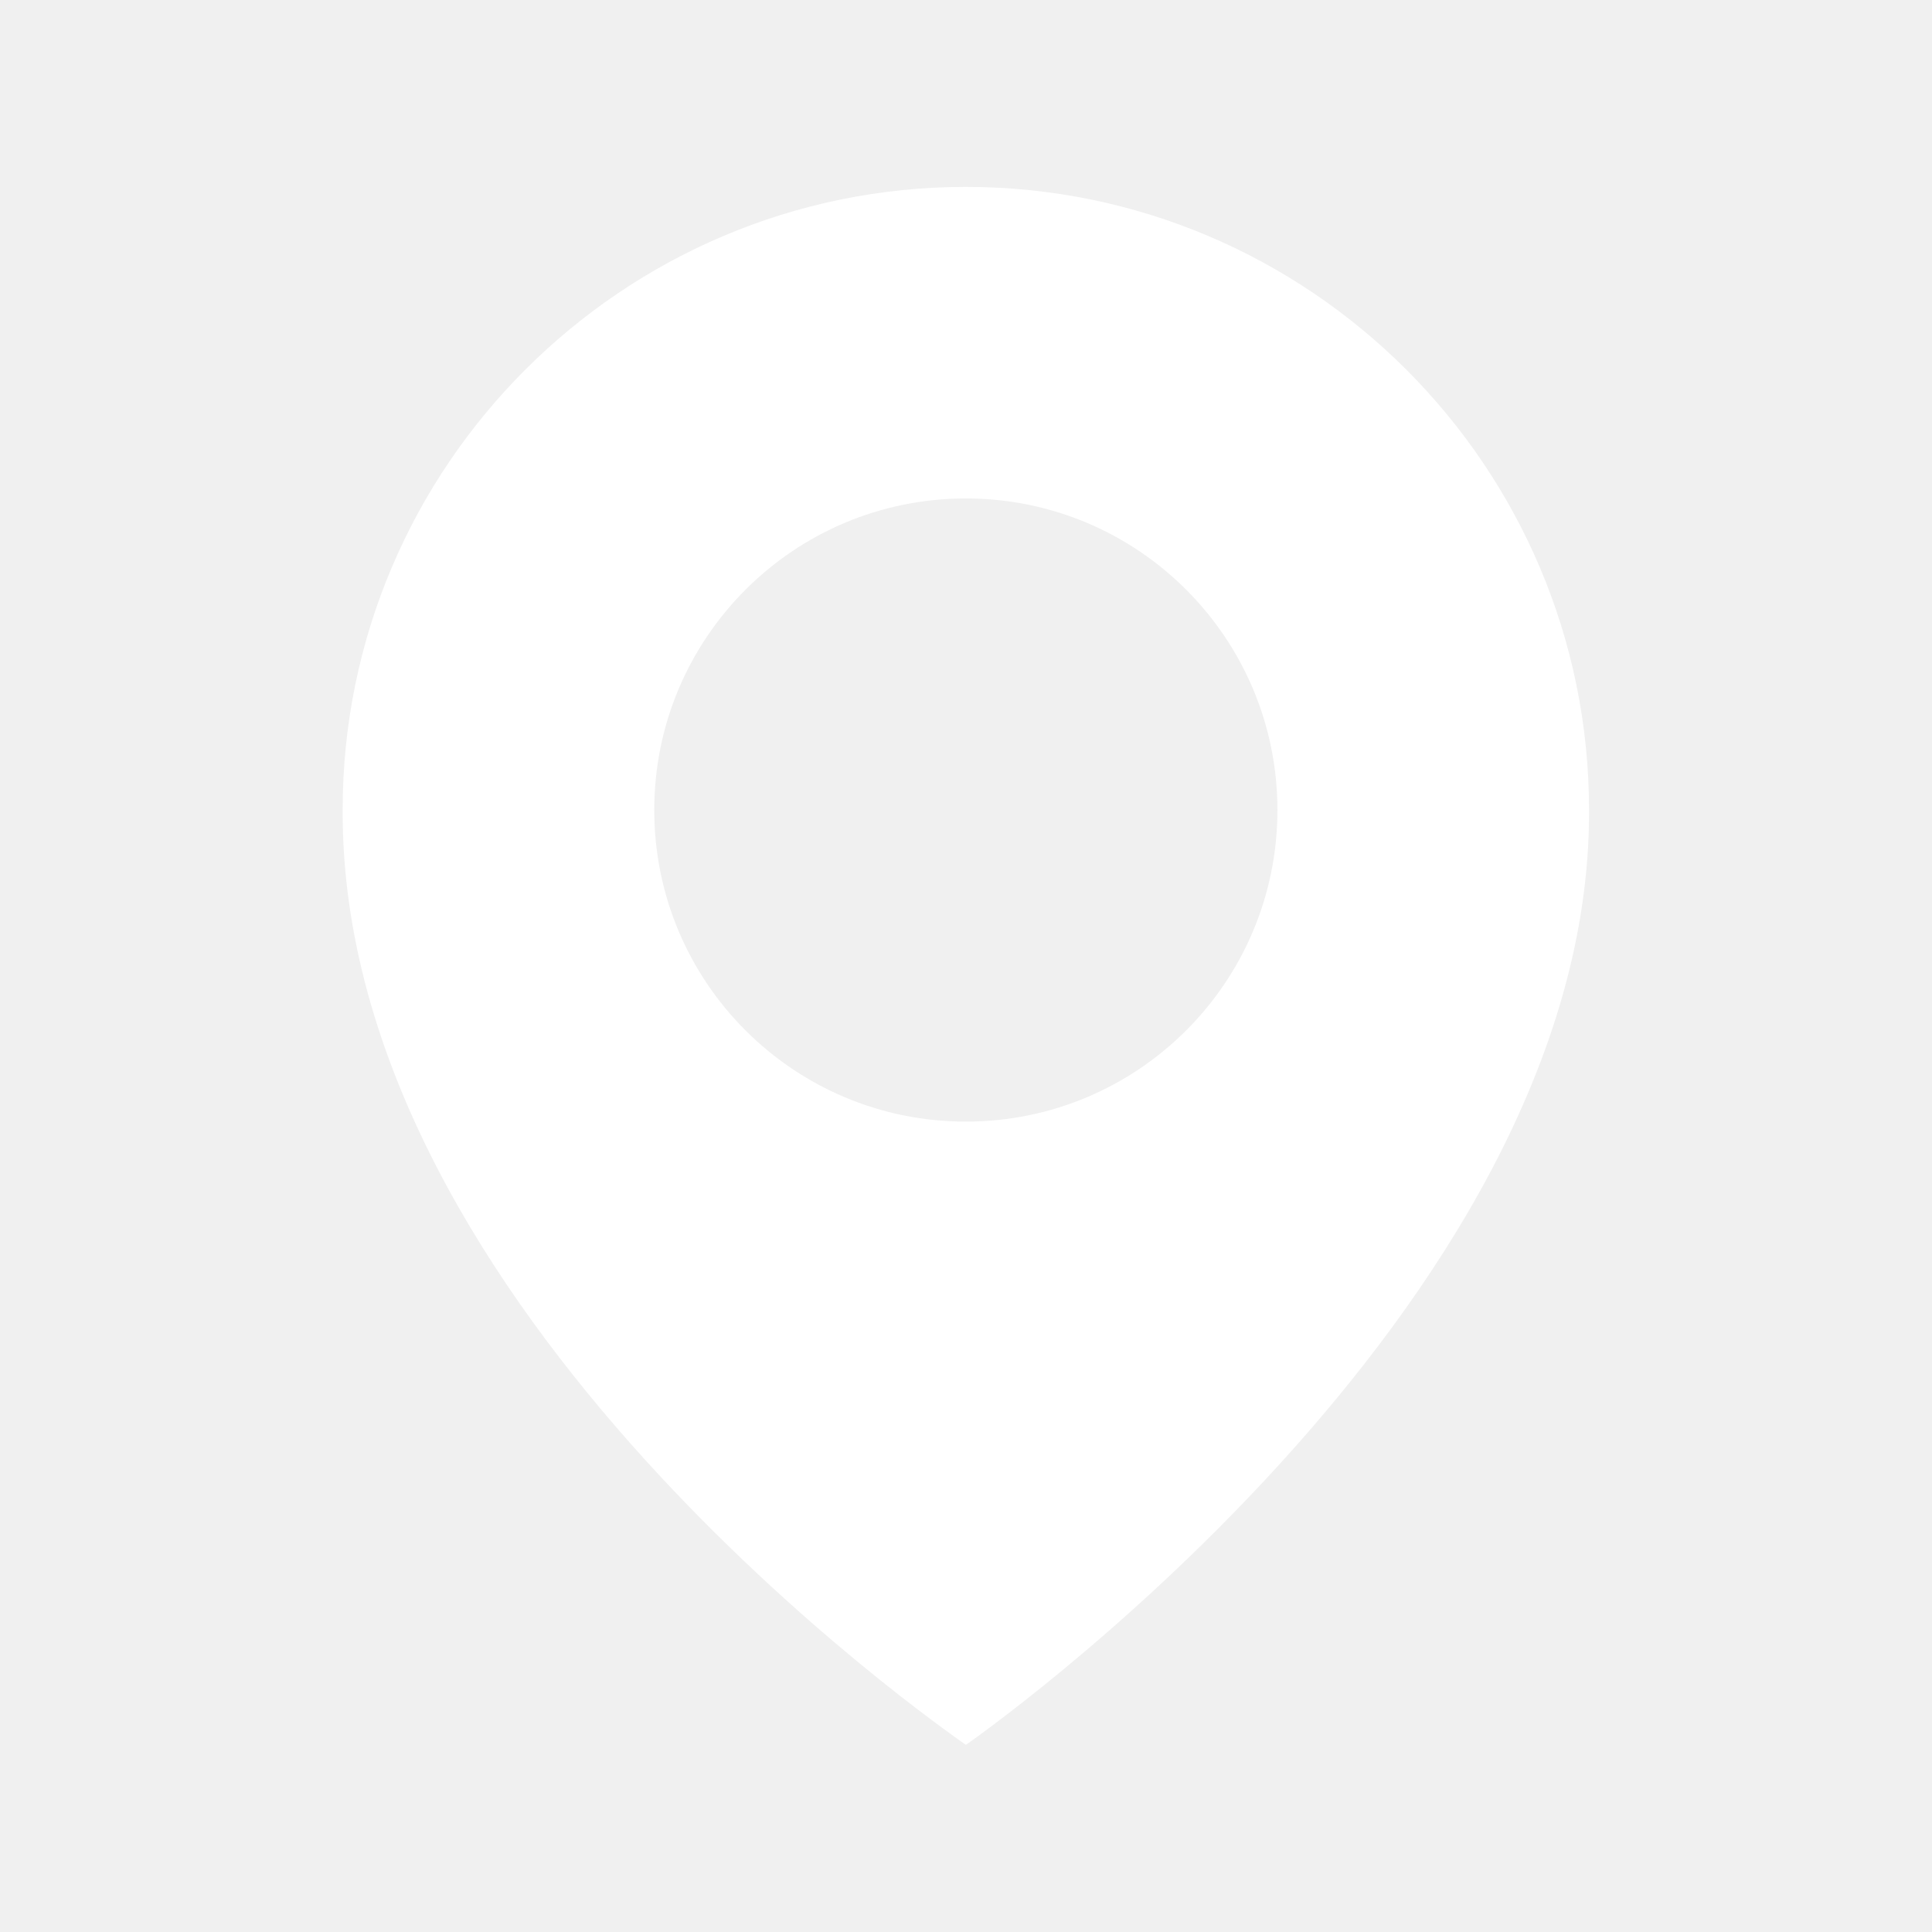
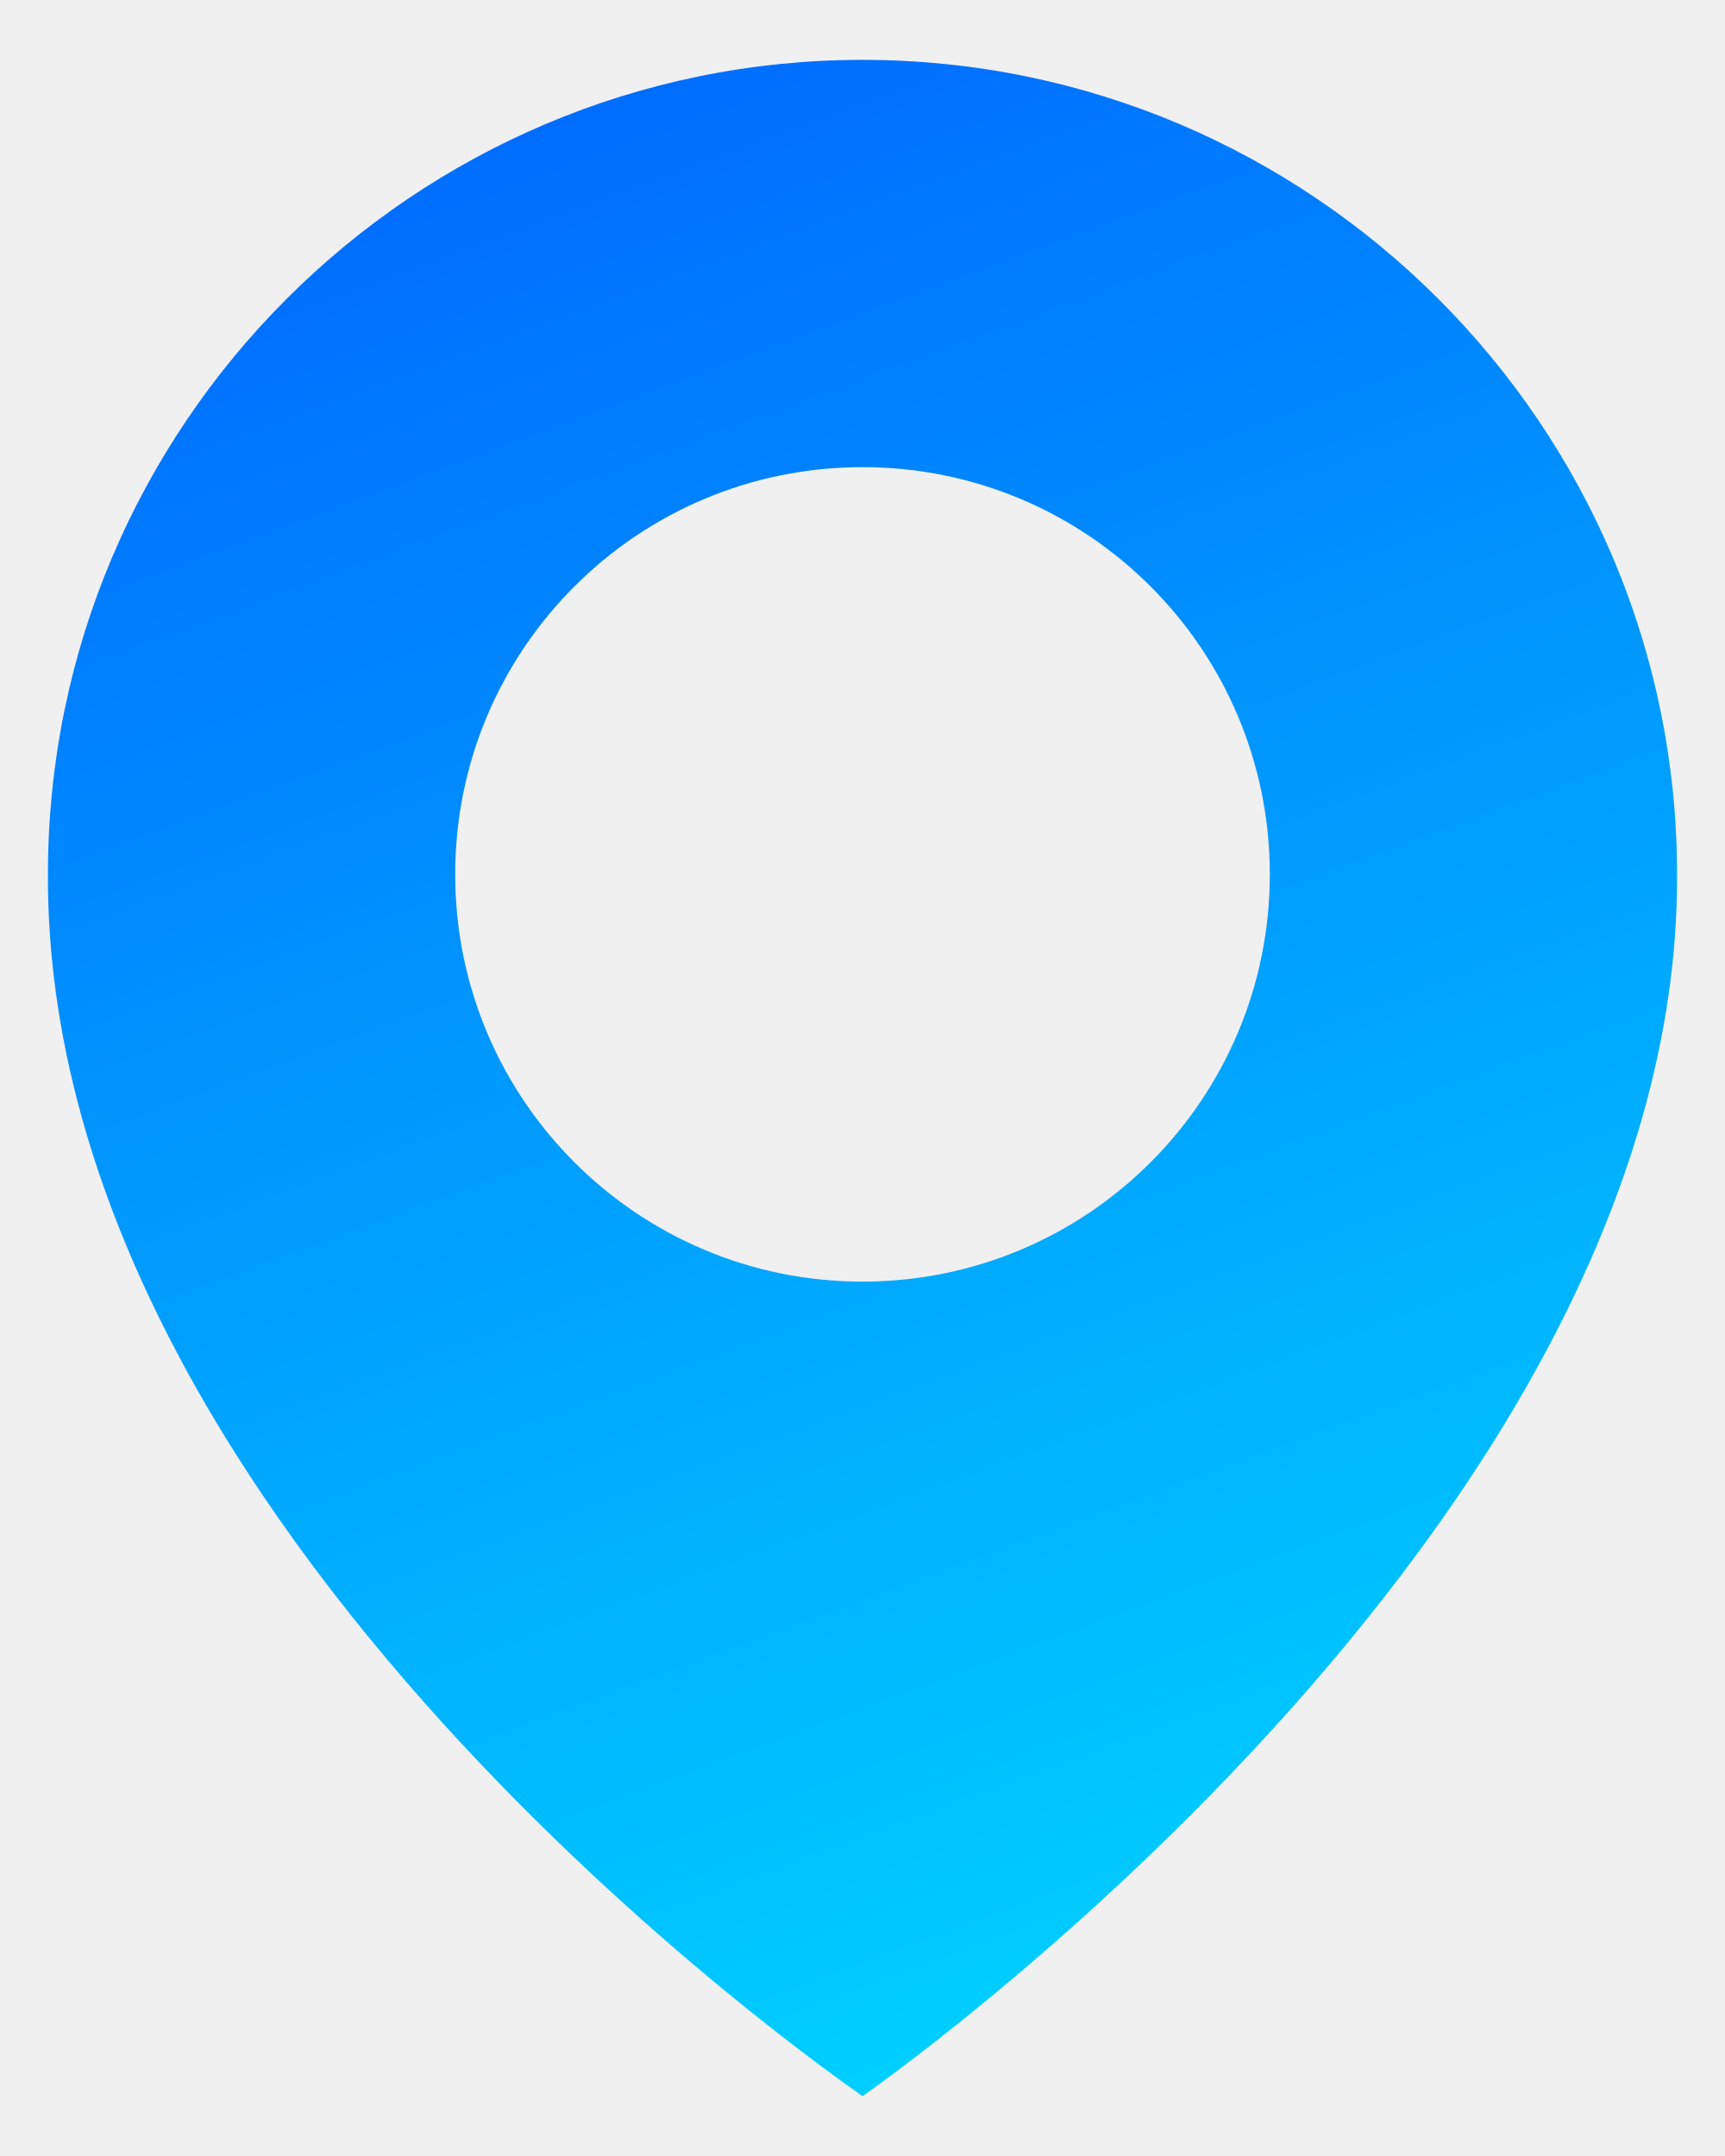
- <svg xmlns="http://www.w3.org/2000/svg" width="31" height="31" viewBox="0 0 31 31" fill="none">
-   <g id="bxs:map">
-     <path id="Vector" d="M15.498 2.999C9.984 2.999 5.498 7.484 5.498 12.992C5.462 21.047 15.118 27.727 15.498 27.997C15.498 27.997 25.533 21.047 25.497 12.998C25.497 7.484 21.011 2.999 15.498 2.999ZM15.498 17.997C12.735 17.997 10.498 15.76 10.498 12.998C10.498 10.236 12.735 7.998 15.498 7.998C18.26 7.998 20.497 10.236 20.497 12.998C20.497 15.76 18.26 17.997 15.498 17.997Z" fill="white" />
-   </g>
+ <svg xmlns="http://www.w3.org/2000/svg" width="24" height="30" viewBox="0 0 24 30" fill="none">
+   <path d="M12 0.833C5.751 0.833 0.667 5.918 0.667 12.16C0.626 21.29 11.569 28.861 12 29.167C12 29.167 23.374 21.29 23.333 12.167C23.333 5.918 18.249 0.833 12 0.833ZM12 17.833C8.869 17.833 6.333 15.297 6.333 12.167C6.333 9.036 8.869 6.5 12 6.5C15.131 6.5 17.667 9.036 17.667 12.167C17.667 15.297 15.131 17.833 12 17.833Z" fill="url(#paint0_linear_468_364)" />
+   <defs>
+     <linearGradient id="paint0_linear_468_364" x1="-4.227" y1="-9.727" x2="12" y2="34.318" gradientUnits="userSpaceOnUse">
+       <stop stop-color="#0038FF" />
+       <stop offset="1" stop-color="#00E0FF" />
+     </linearGradient>
+   </defs>
</svg>
